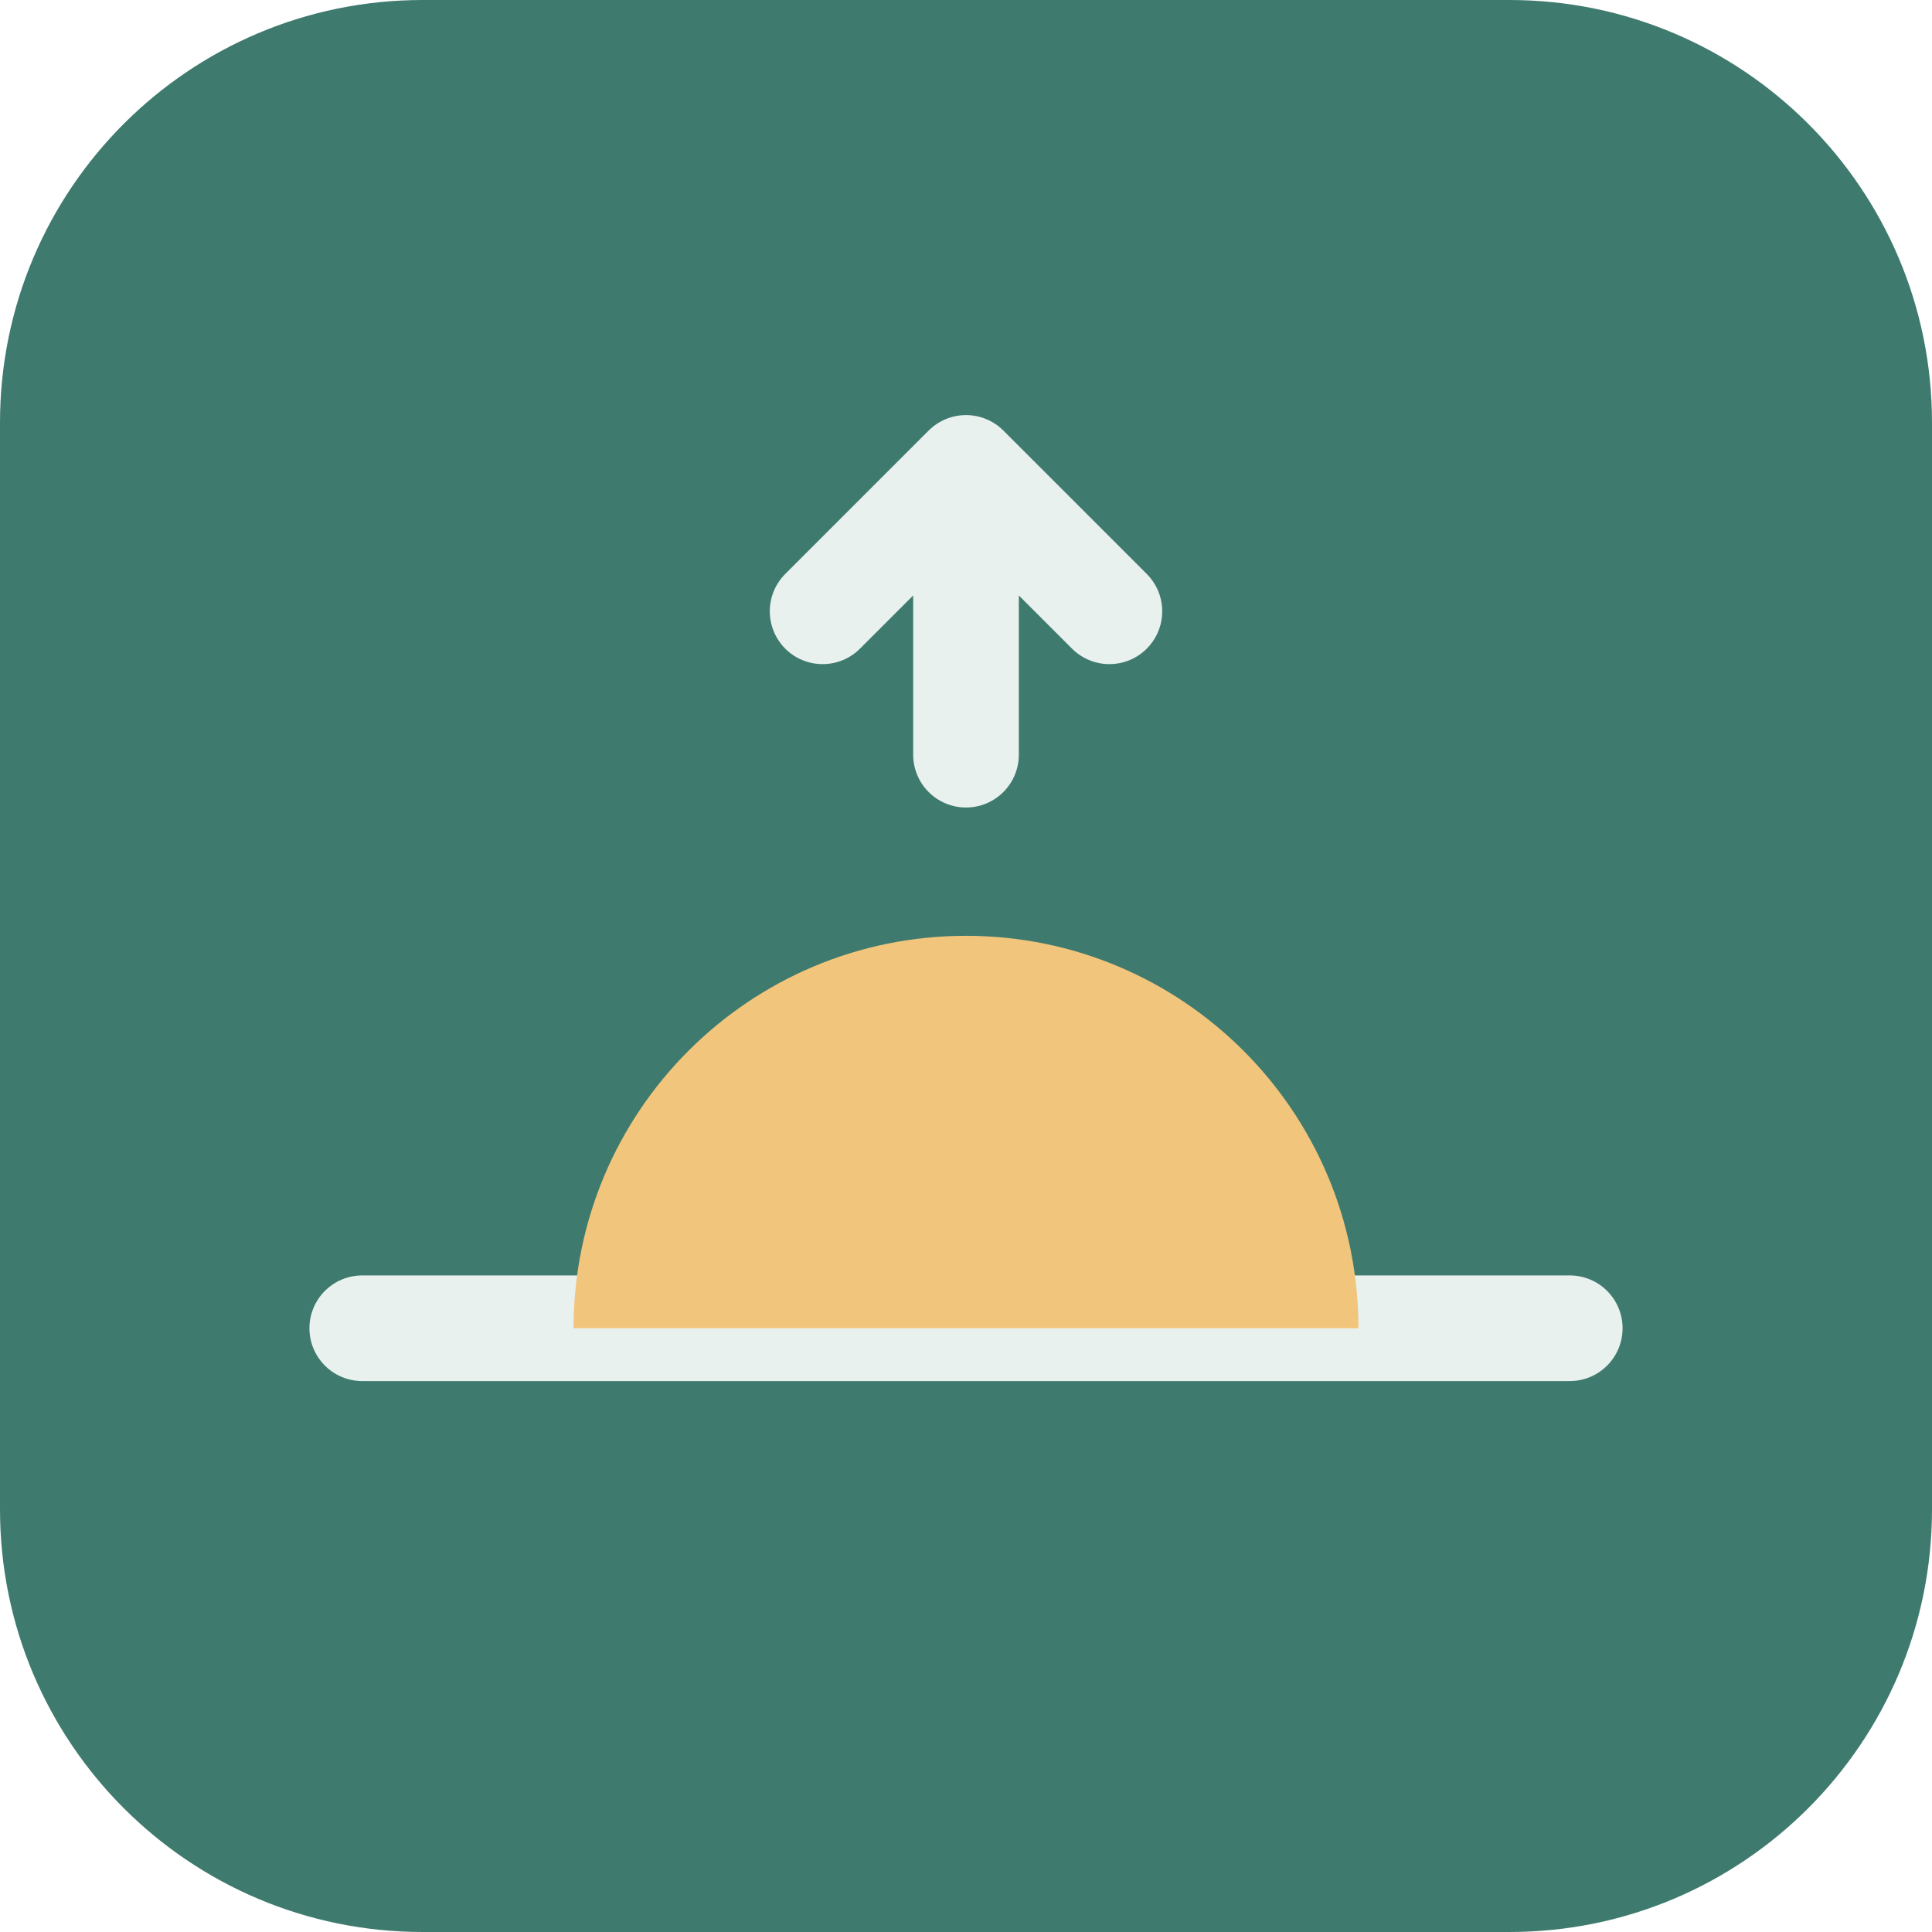
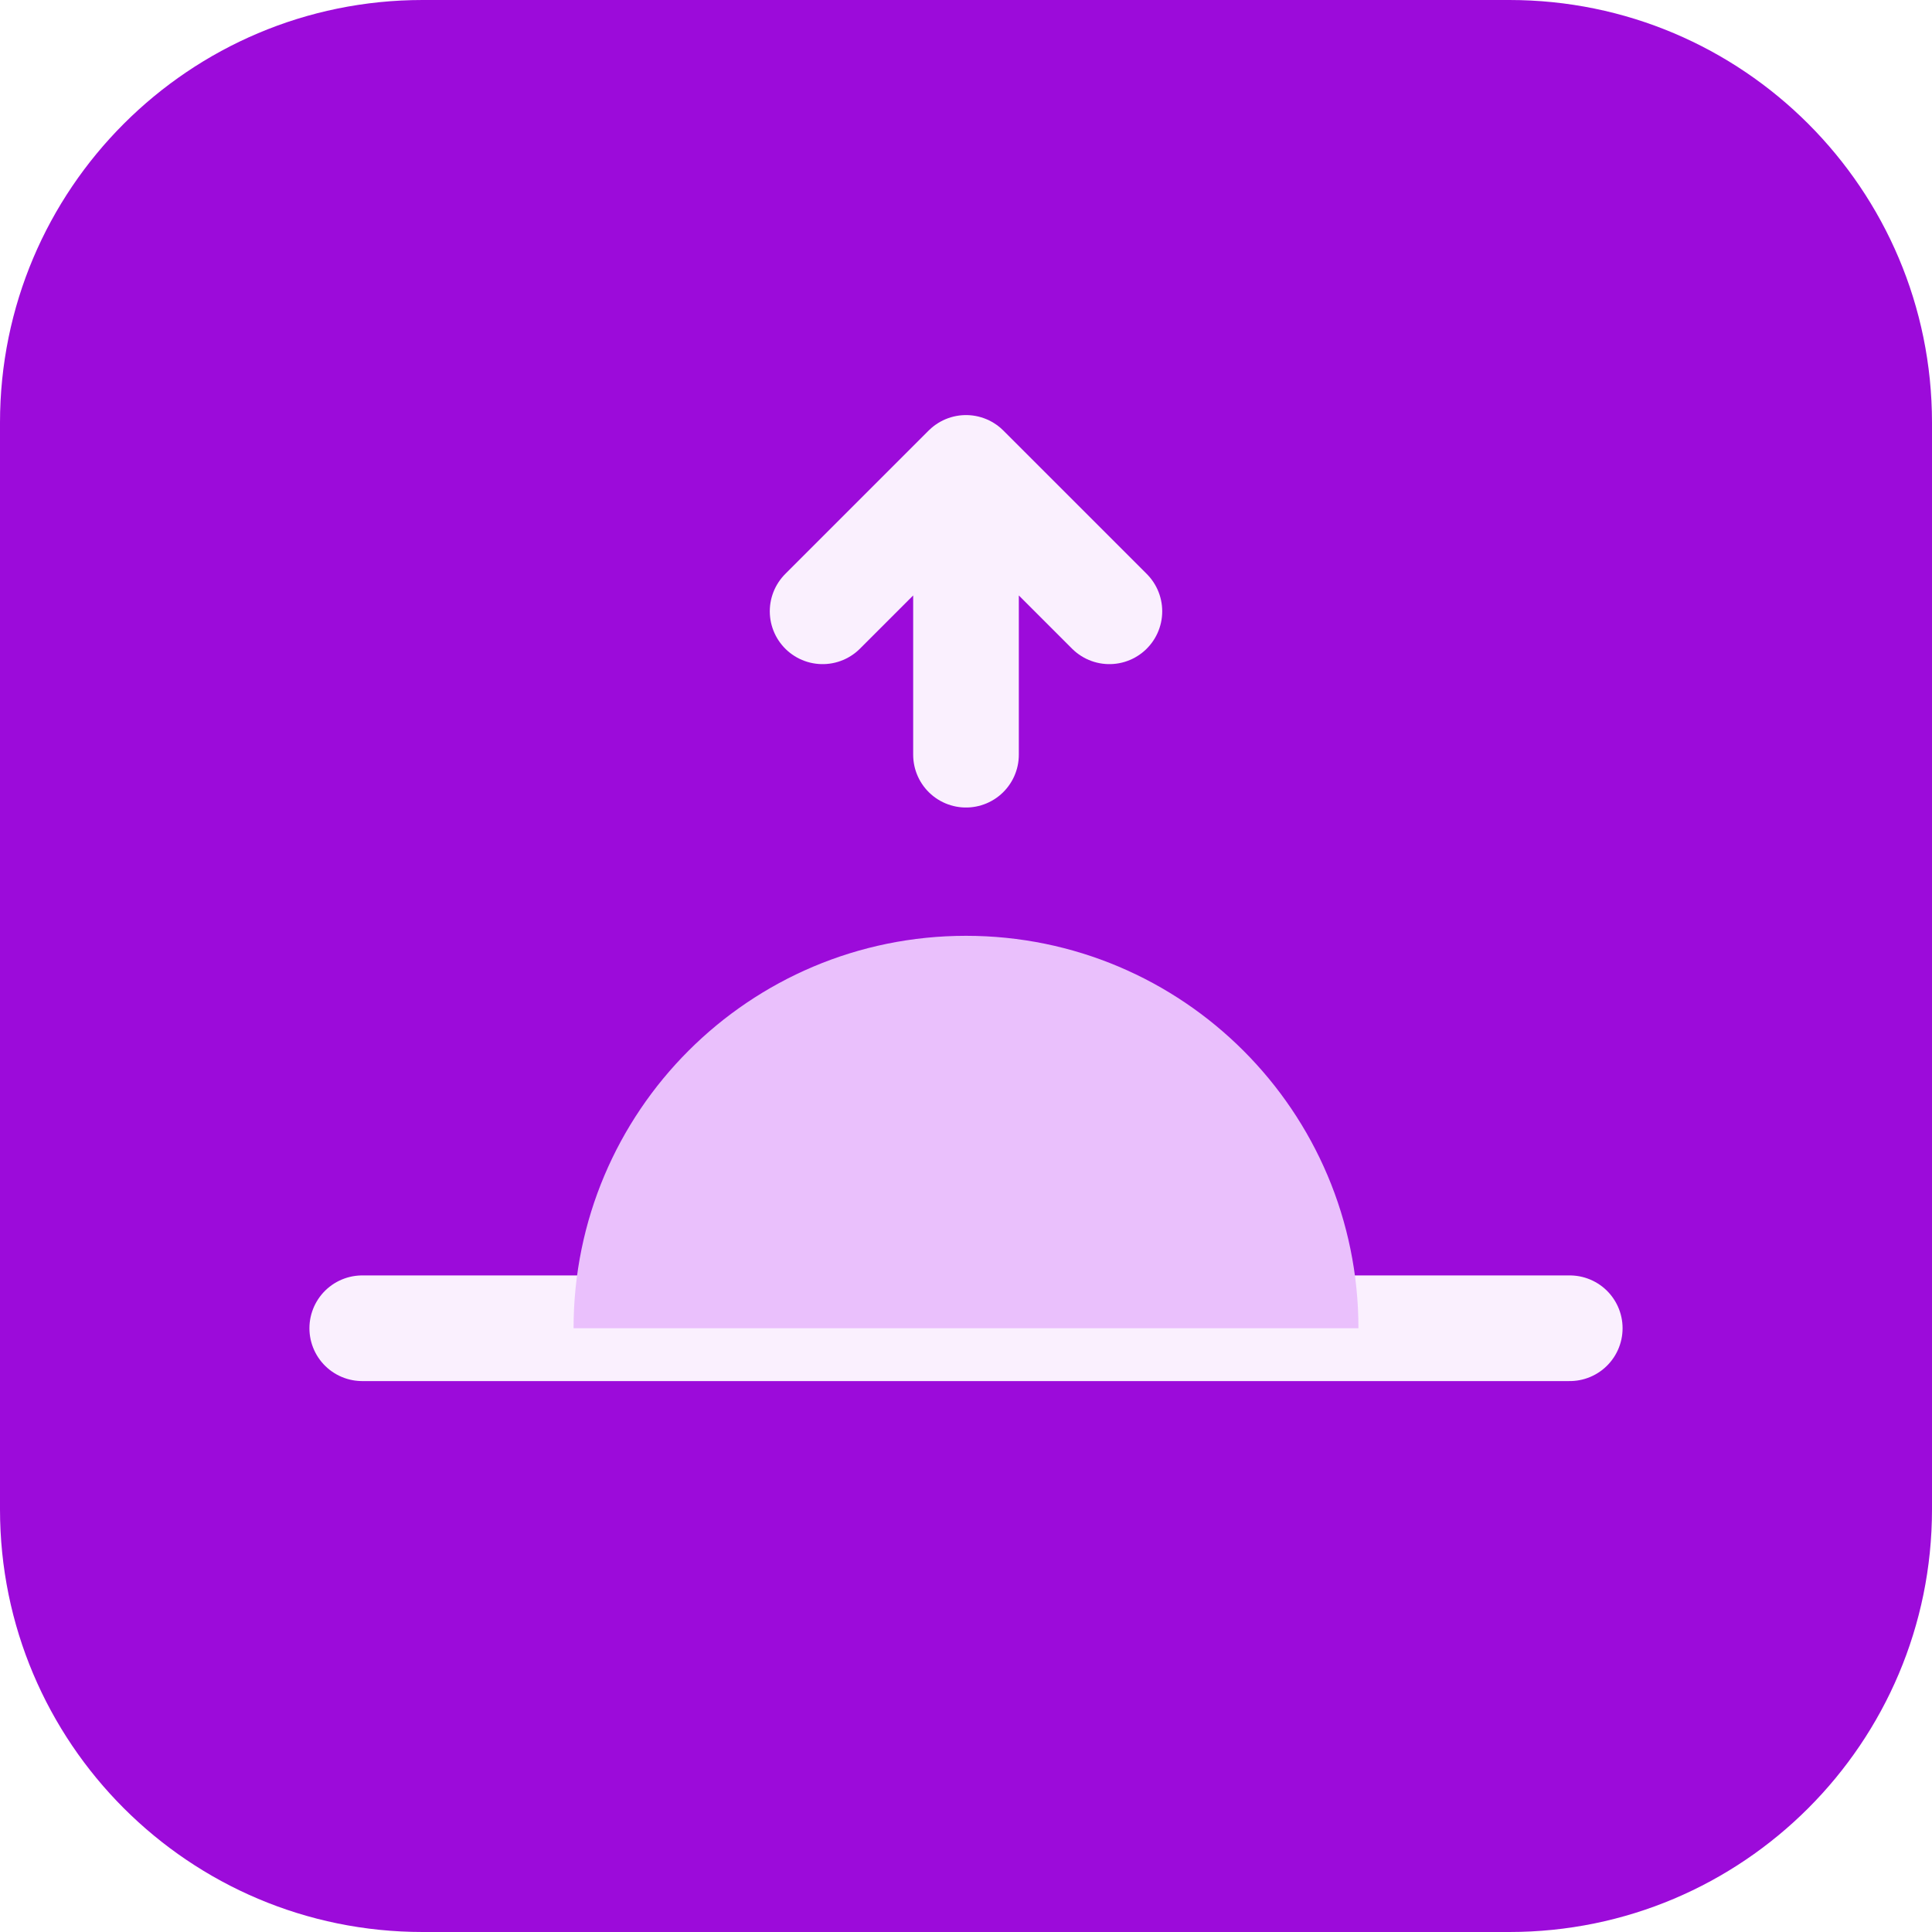
<svg xmlns="http://www.w3.org/2000/svg" viewBox="0 0 512 512">
-   <rect width="512" height="512" rx="112" fill="#3f7a6e" />
-   <path d="M96 352h320" stroke="#e8f1ee" stroke-width="28" stroke-linecap="round" />
-   <path d="M152 352a104 104 0 0 1 208 0" fill="#f2c57c" />
-   <path d="M256 128v72M218 162l38-38 38 38" fill="none" stroke="#e8f1ee" stroke-width="28" stroke-linecap="round" stroke-linejoin="round" />
+   <rect width="512" height="512" rx="112" fill="#9c0bda" />
+   <path d="M96 352h320" stroke="#faf0fe" stroke-width="28" stroke-linecap="round" />
+   <path d="M152 352a104 104 0 0 1 208 0" fill="#eac0fc" />
+   <path d="M256 128v72M218 162l38-38 38 38" fill="none" stroke="#faf0fe" stroke-width="28" stroke-linecap="round" stroke-linejoin="round" />
</svg>
